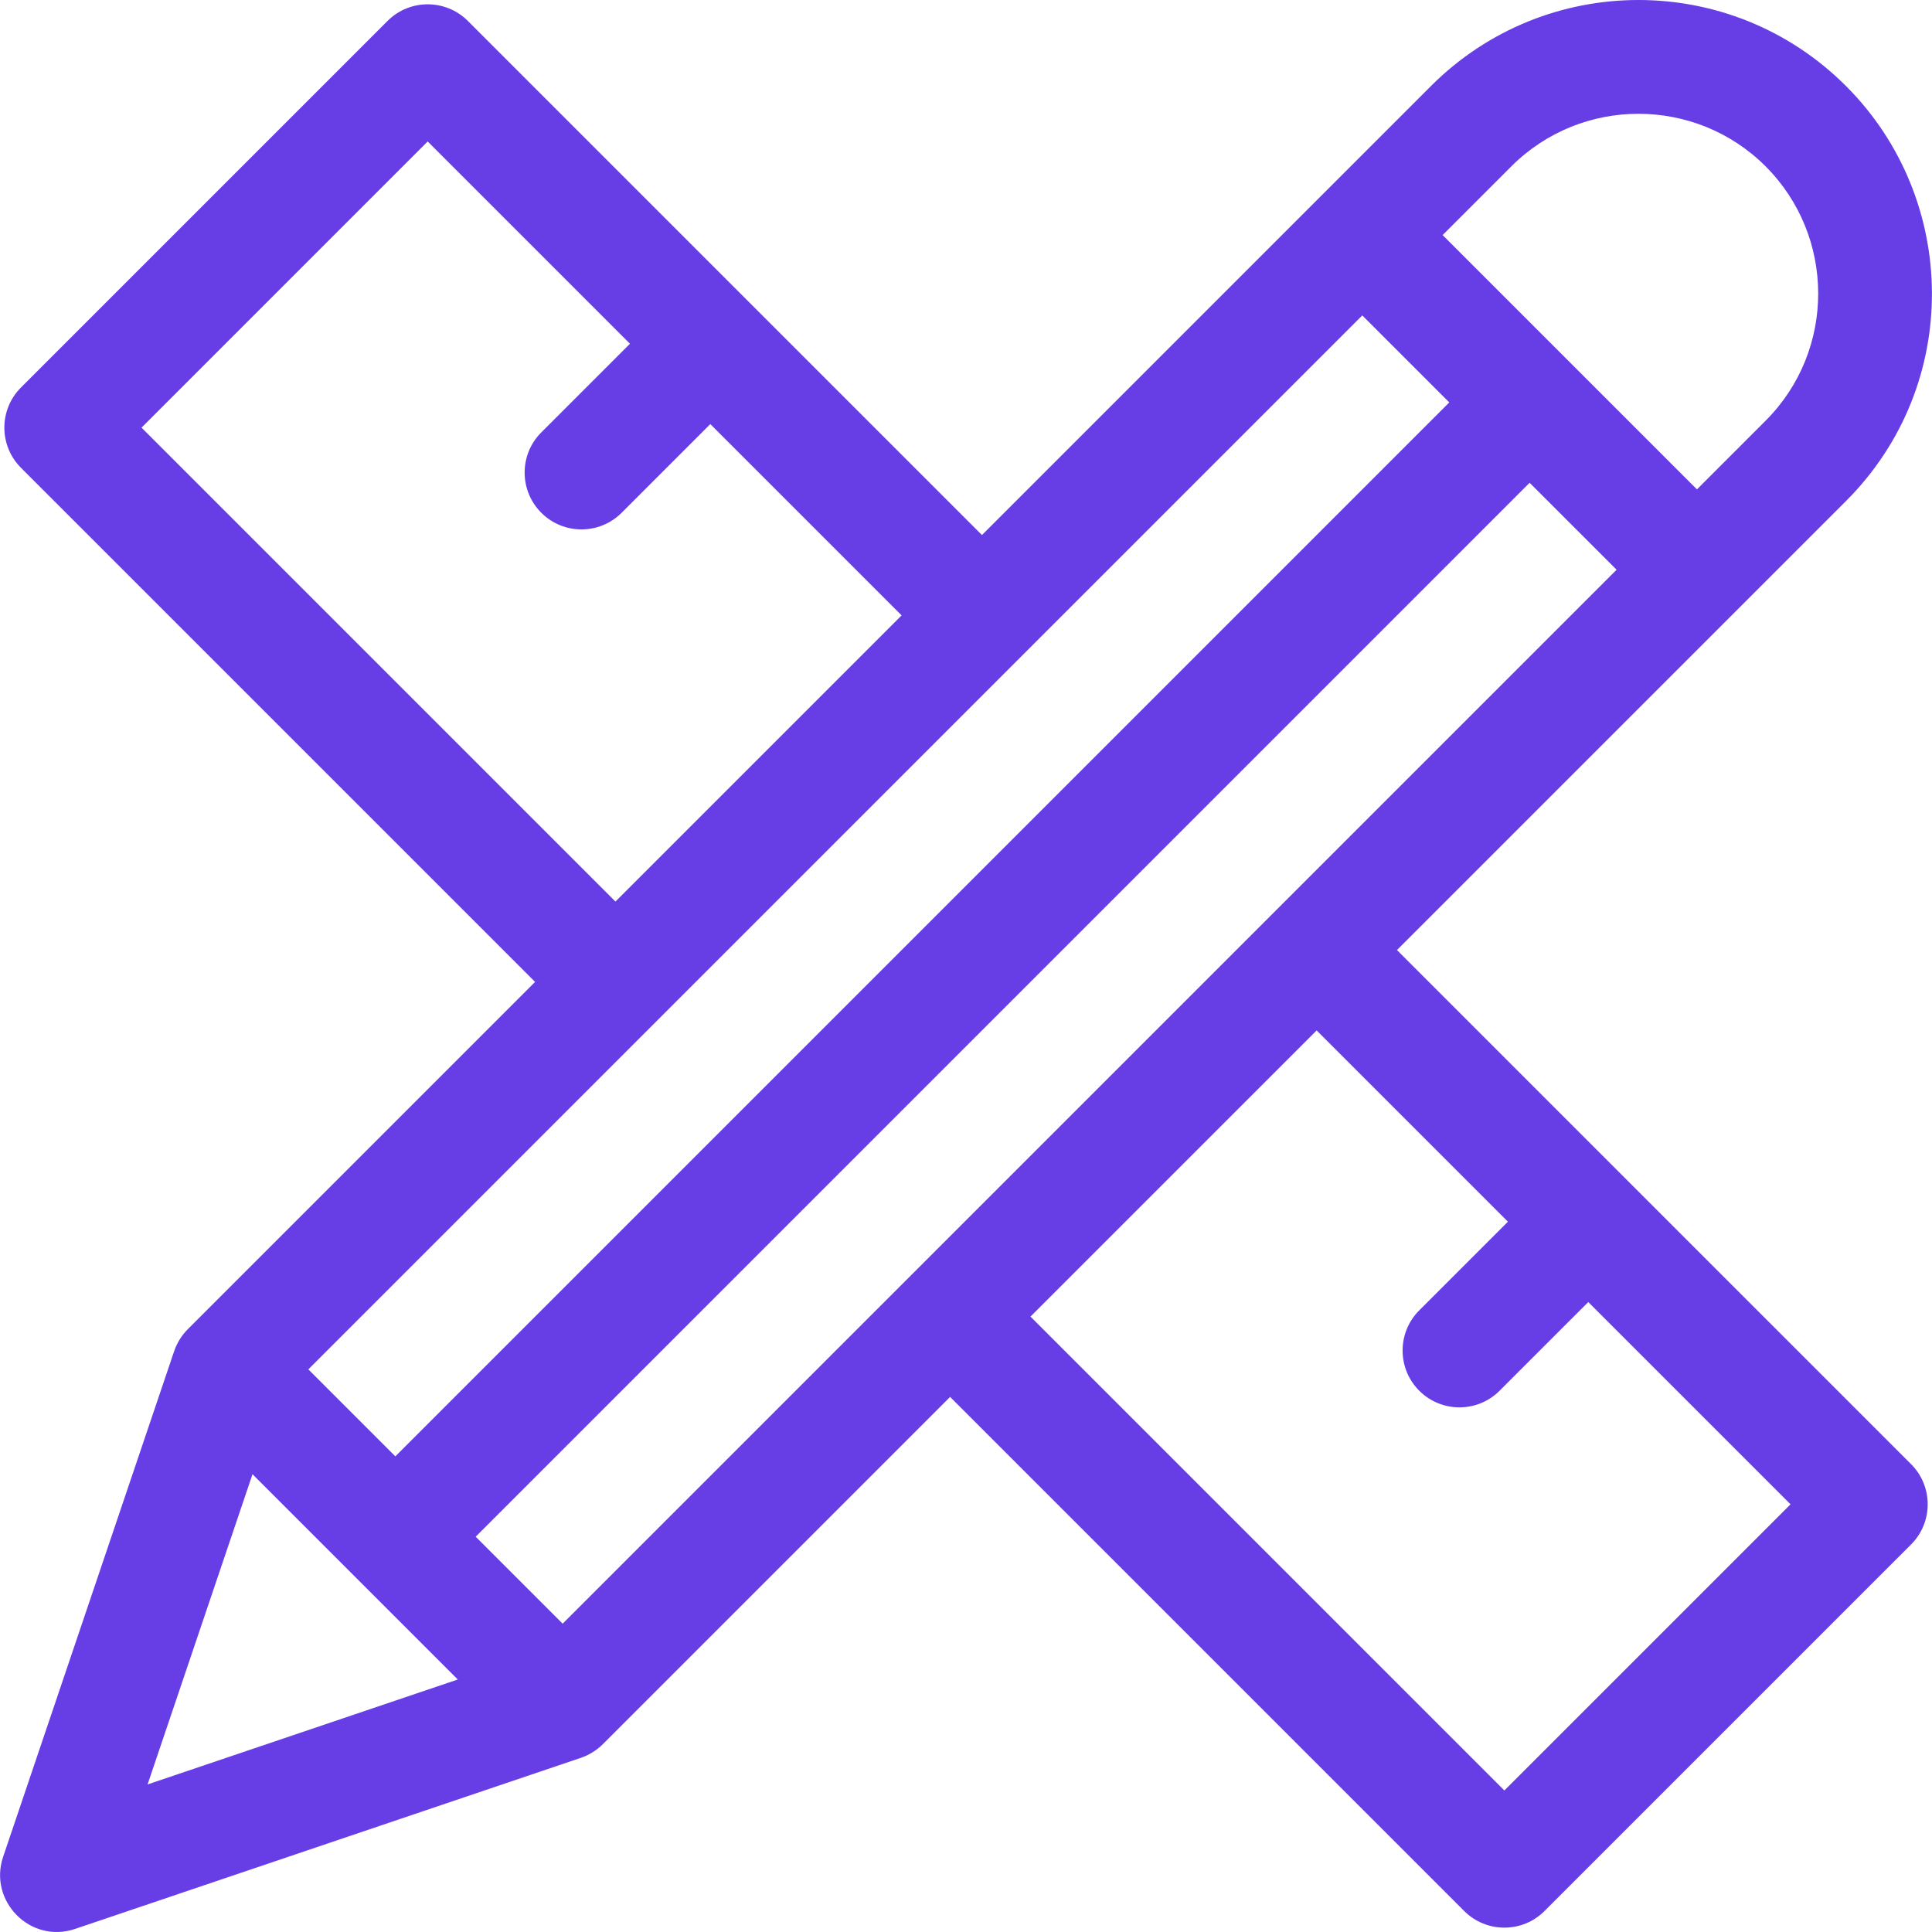
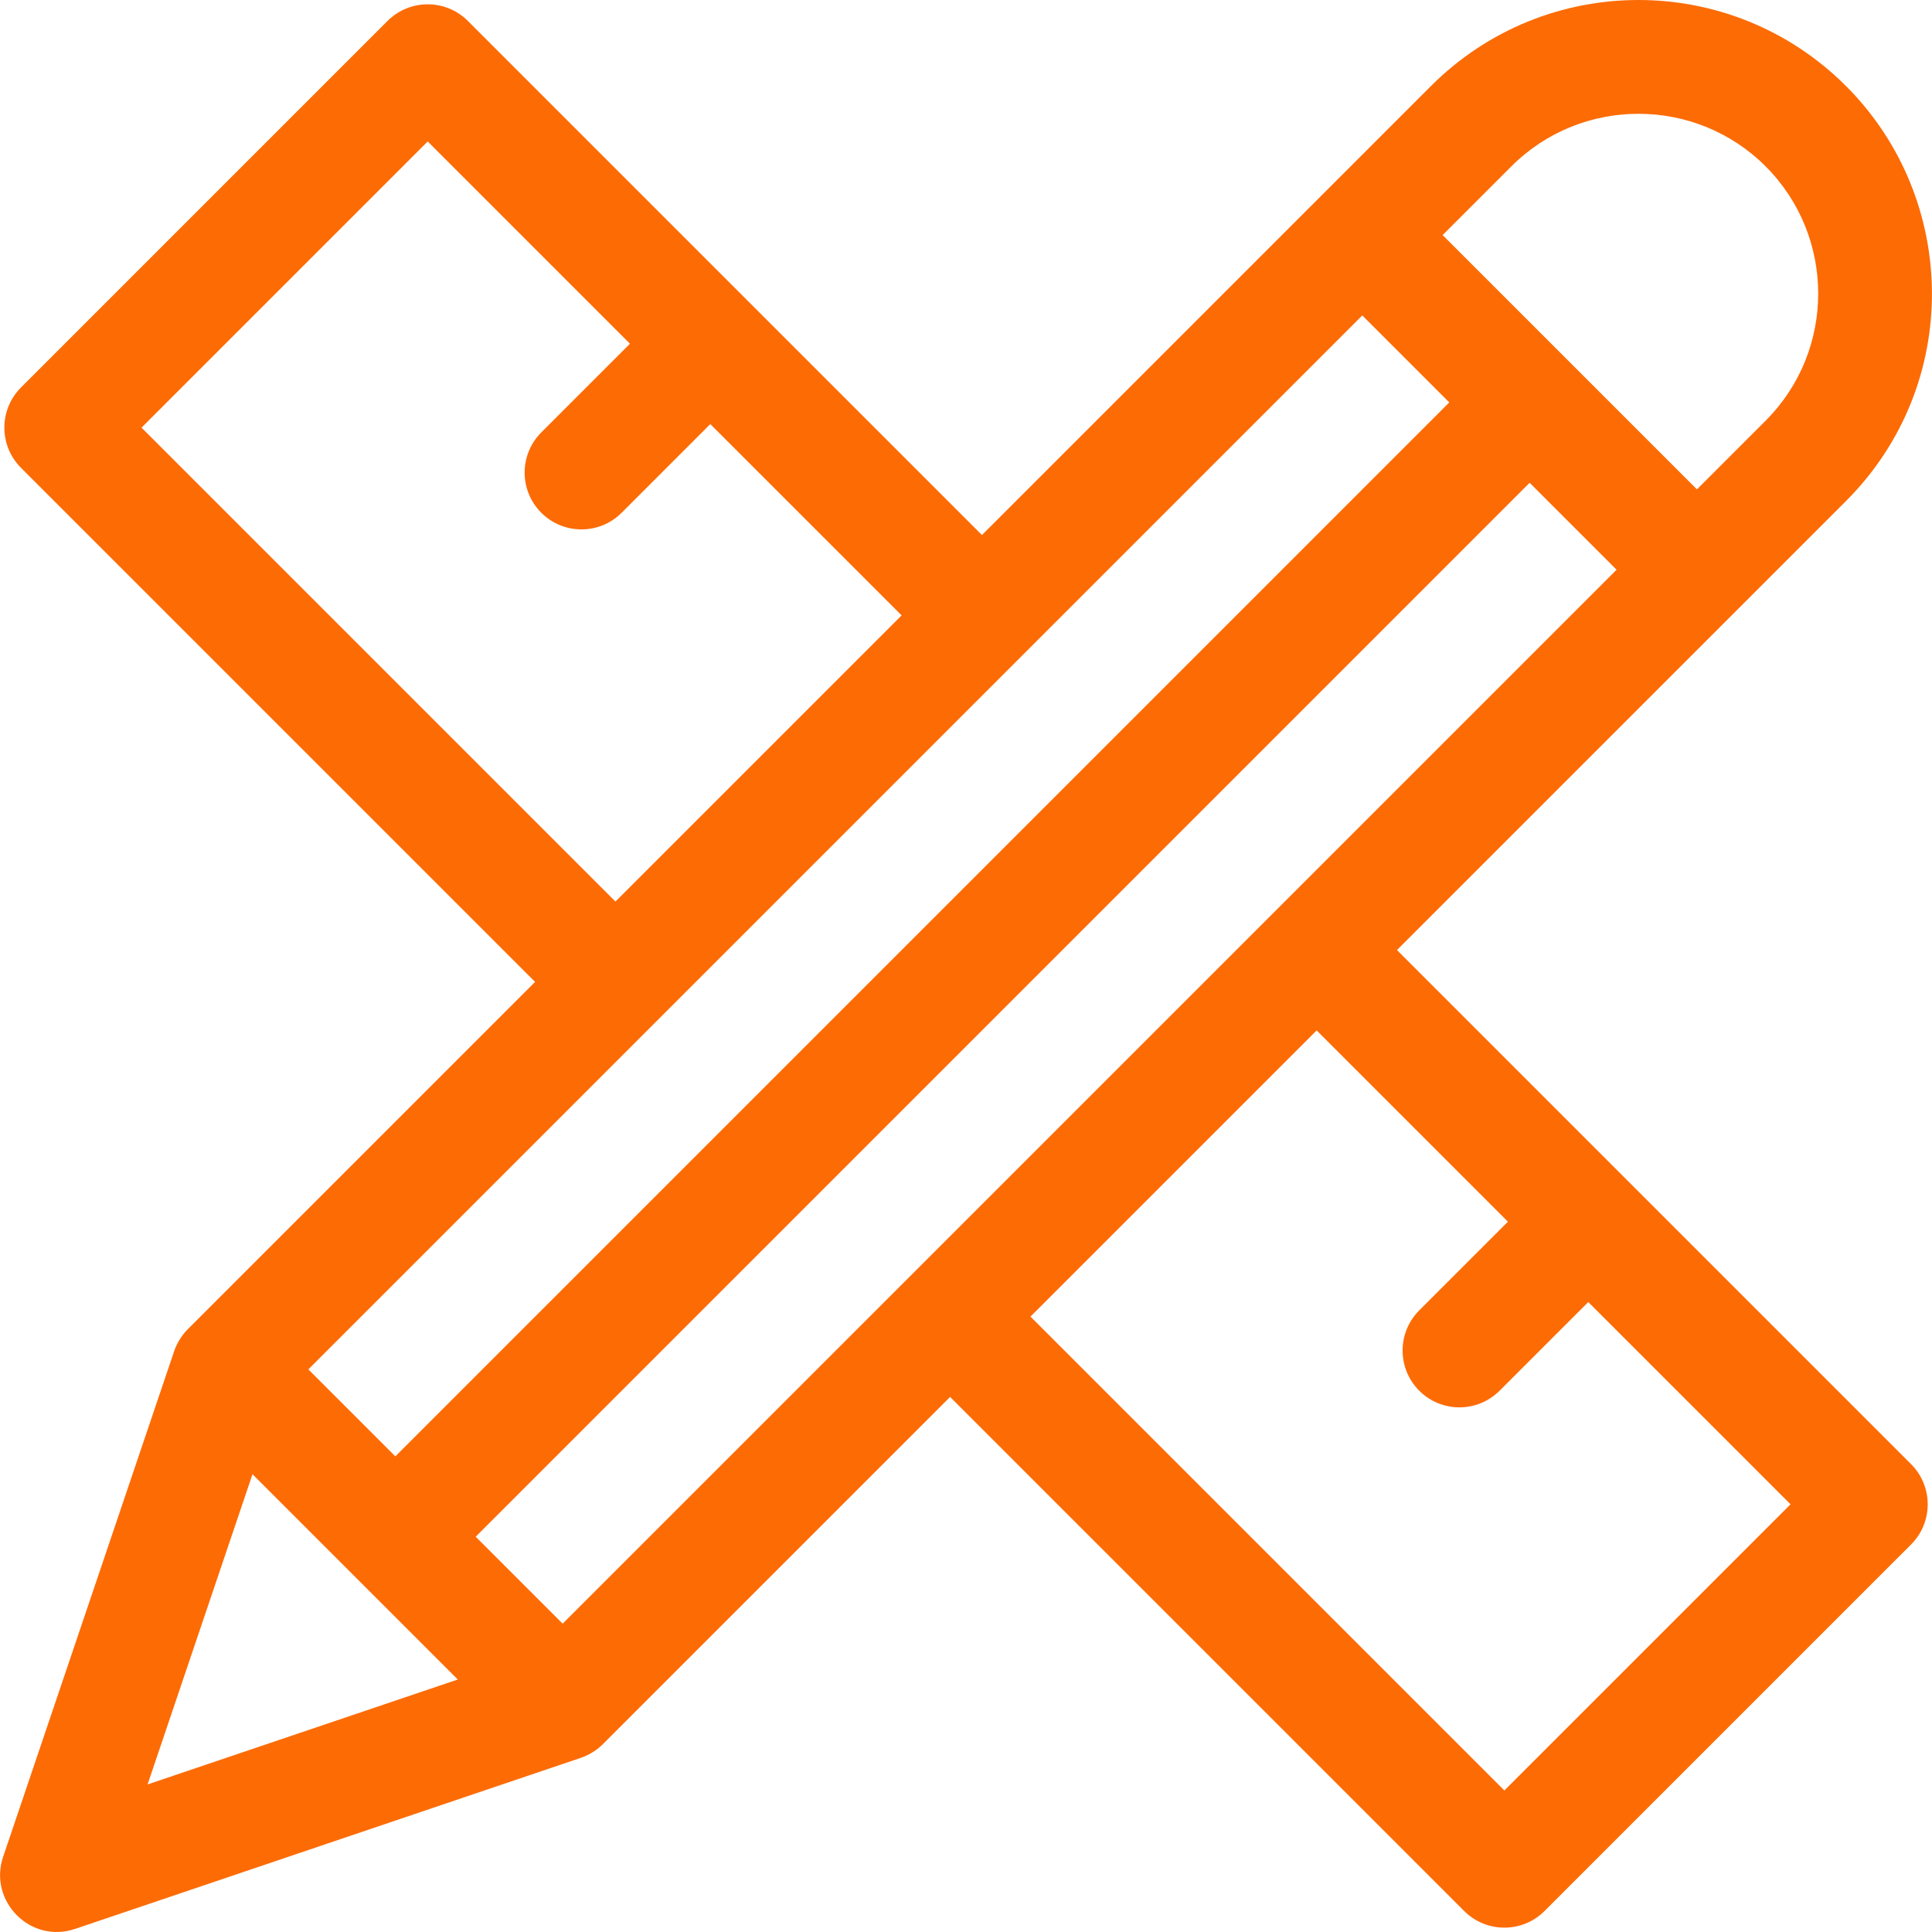
<svg xmlns="http://www.w3.org/2000/svg" version="1.1" width="512" height="512" x="0" y="0" viewBox="0 0 510.047 510.047" style="enable-background:new 0 0 512 512" xml:space="preserve">
  <g>
-     <path d="m487.34 22.709c-30.272-30.276-79.287-30.281-109.565 0-3.982 3.982-116.038 116.042-118.538 118.541l-61.1-61.1c-.003-.003-.006-.007-.009-.01s-.007-.006-.01-.009l-74.6-74.6c-5.857-5.857-15.355-5.857-21.213 0l-96.76 96.76c-5.858 5.857-5.858 15.355 0 21.213l135.719 135.719-91.68 91.68c-1.539 1.539-2.849 3.572-3.603 5.8l-45.158 133.508c-3.929 11.61 7.14 23.032 19.016 19.016l133.508-45.159c2.134-.722 4.207-2.008 5.802-3.603l91.679-91.679 135.718 135.718c5.858 5.858 15.355 5.858 21.213 0l96.76-96.76c5.858-5.857 5.858-15.355 0-21.213l-74.604-74.604c-.002-.002-.003-.003-.005-.005s-.003-.003-.005-.005l-61.105-61.105c2.497-2.497 114.573-114.571 118.54-118.538 30.688-30.688 29.82-79.753 0-109.565zm-90.188 449.975-125.108-125.107 75.548-75.547 50.498 50.498-23.409 23.408c-5.858 5.857-5.858 15.354 0 21.213 5.856 5.858 15.354 5.859 21.213 0l23.409-23.408 53.396 53.396zm-37.511-389.412 22.966 22.966-278.237 278.238-22.966-22.966c13.514-13.515 269.204-269.205 278.237-278.238zm39.35-39.35c18.535-18.533 48.63-18.475 67.111-.024.009.009.016.019.025.028 18.407 18.401 18.595 48.535 0 67.131l-18.138 18.138-33.533-33.533c-.01-.01-.018-.021-.028-.031s-.021-.018-.031-.028l-33.544-33.544zm-273.408 361.767 278.237-278.238 22.956 22.956-278.237 278.238zm-4.727 37.698-81.896 27.701 27.701-81.895zm-83.491-330.49 75.547-75.547 53.396 53.396-23.408 23.409c-5.858 5.858-5.858 15.355 0 21.213 5.856 5.858 15.354 5.859 21.213 0l23.408-23.409 50.504 50.504-75.547 75.547z" fill="#673de6" data-original="#000000" style="" />
+     <path d="m487.34 22.709c-30.272-30.276-79.287-30.281-109.565 0-3.982 3.982-116.038 116.042-118.538 118.541l-61.1-61.1c-.003-.003-.006-.007-.009-.01s-.007-.006-.01-.009l-74.6-74.6c-5.857-5.857-15.355-5.857-21.213 0l-96.76 96.76c-5.858 5.857-5.858 15.355 0 21.213l135.719 135.719-91.68 91.68c-1.539 1.539-2.849 3.572-3.603 5.8l-45.158 133.508c-3.929 11.61 7.14 23.032 19.016 19.016l133.508-45.159c2.134-.722 4.207-2.008 5.802-3.603l91.679-91.679 135.718 135.718c5.858 5.858 15.355 5.858 21.213 0l96.76-96.76c5.858-5.857 5.858-15.355 0-21.213l-74.604-74.604c-.002-.002-.003-.003-.005-.005s-.003-.003-.005-.005l-61.105-61.105c2.497-2.497 114.573-114.571 118.54-118.538 30.688-30.688 29.82-79.753 0-109.565zm-90.188 449.975-125.108-125.107 75.548-75.547 50.498 50.498-23.409 23.408c-5.858 5.857-5.858 15.354 0 21.213 5.856 5.858 15.354 5.859 21.213 0l23.409-23.408 53.396 53.396zm-37.511-389.412 22.966 22.966-278.237 278.238-22.966-22.966c13.514-13.515 269.204-269.205 278.237-278.238zm39.35-39.35c18.535-18.533 48.63-18.475 67.111-.024.009.009.016.019.025.028 18.407 18.401 18.595 48.535 0 67.131l-18.138 18.138-33.533-33.533c-.01-.01-.018-.021-.028-.031s-.021-.018-.031-.028l-33.544-33.544zm-273.408 361.767 278.237-278.238 22.956 22.956-278.237 278.238zm-4.727 37.698-81.896 27.701 27.701-81.895zm-83.491-330.49 75.547-75.547 53.396 53.396-23.408 23.409c-5.858 5.858-5.858 15.355 0 21.213 5.856 5.858 15.354 5.859 21.213 0l23.408-23.409 50.504 50.504-75.547 75.547z" fill="#FD6B05" data-original="#000000" style="" />
  </g>
</svg>
